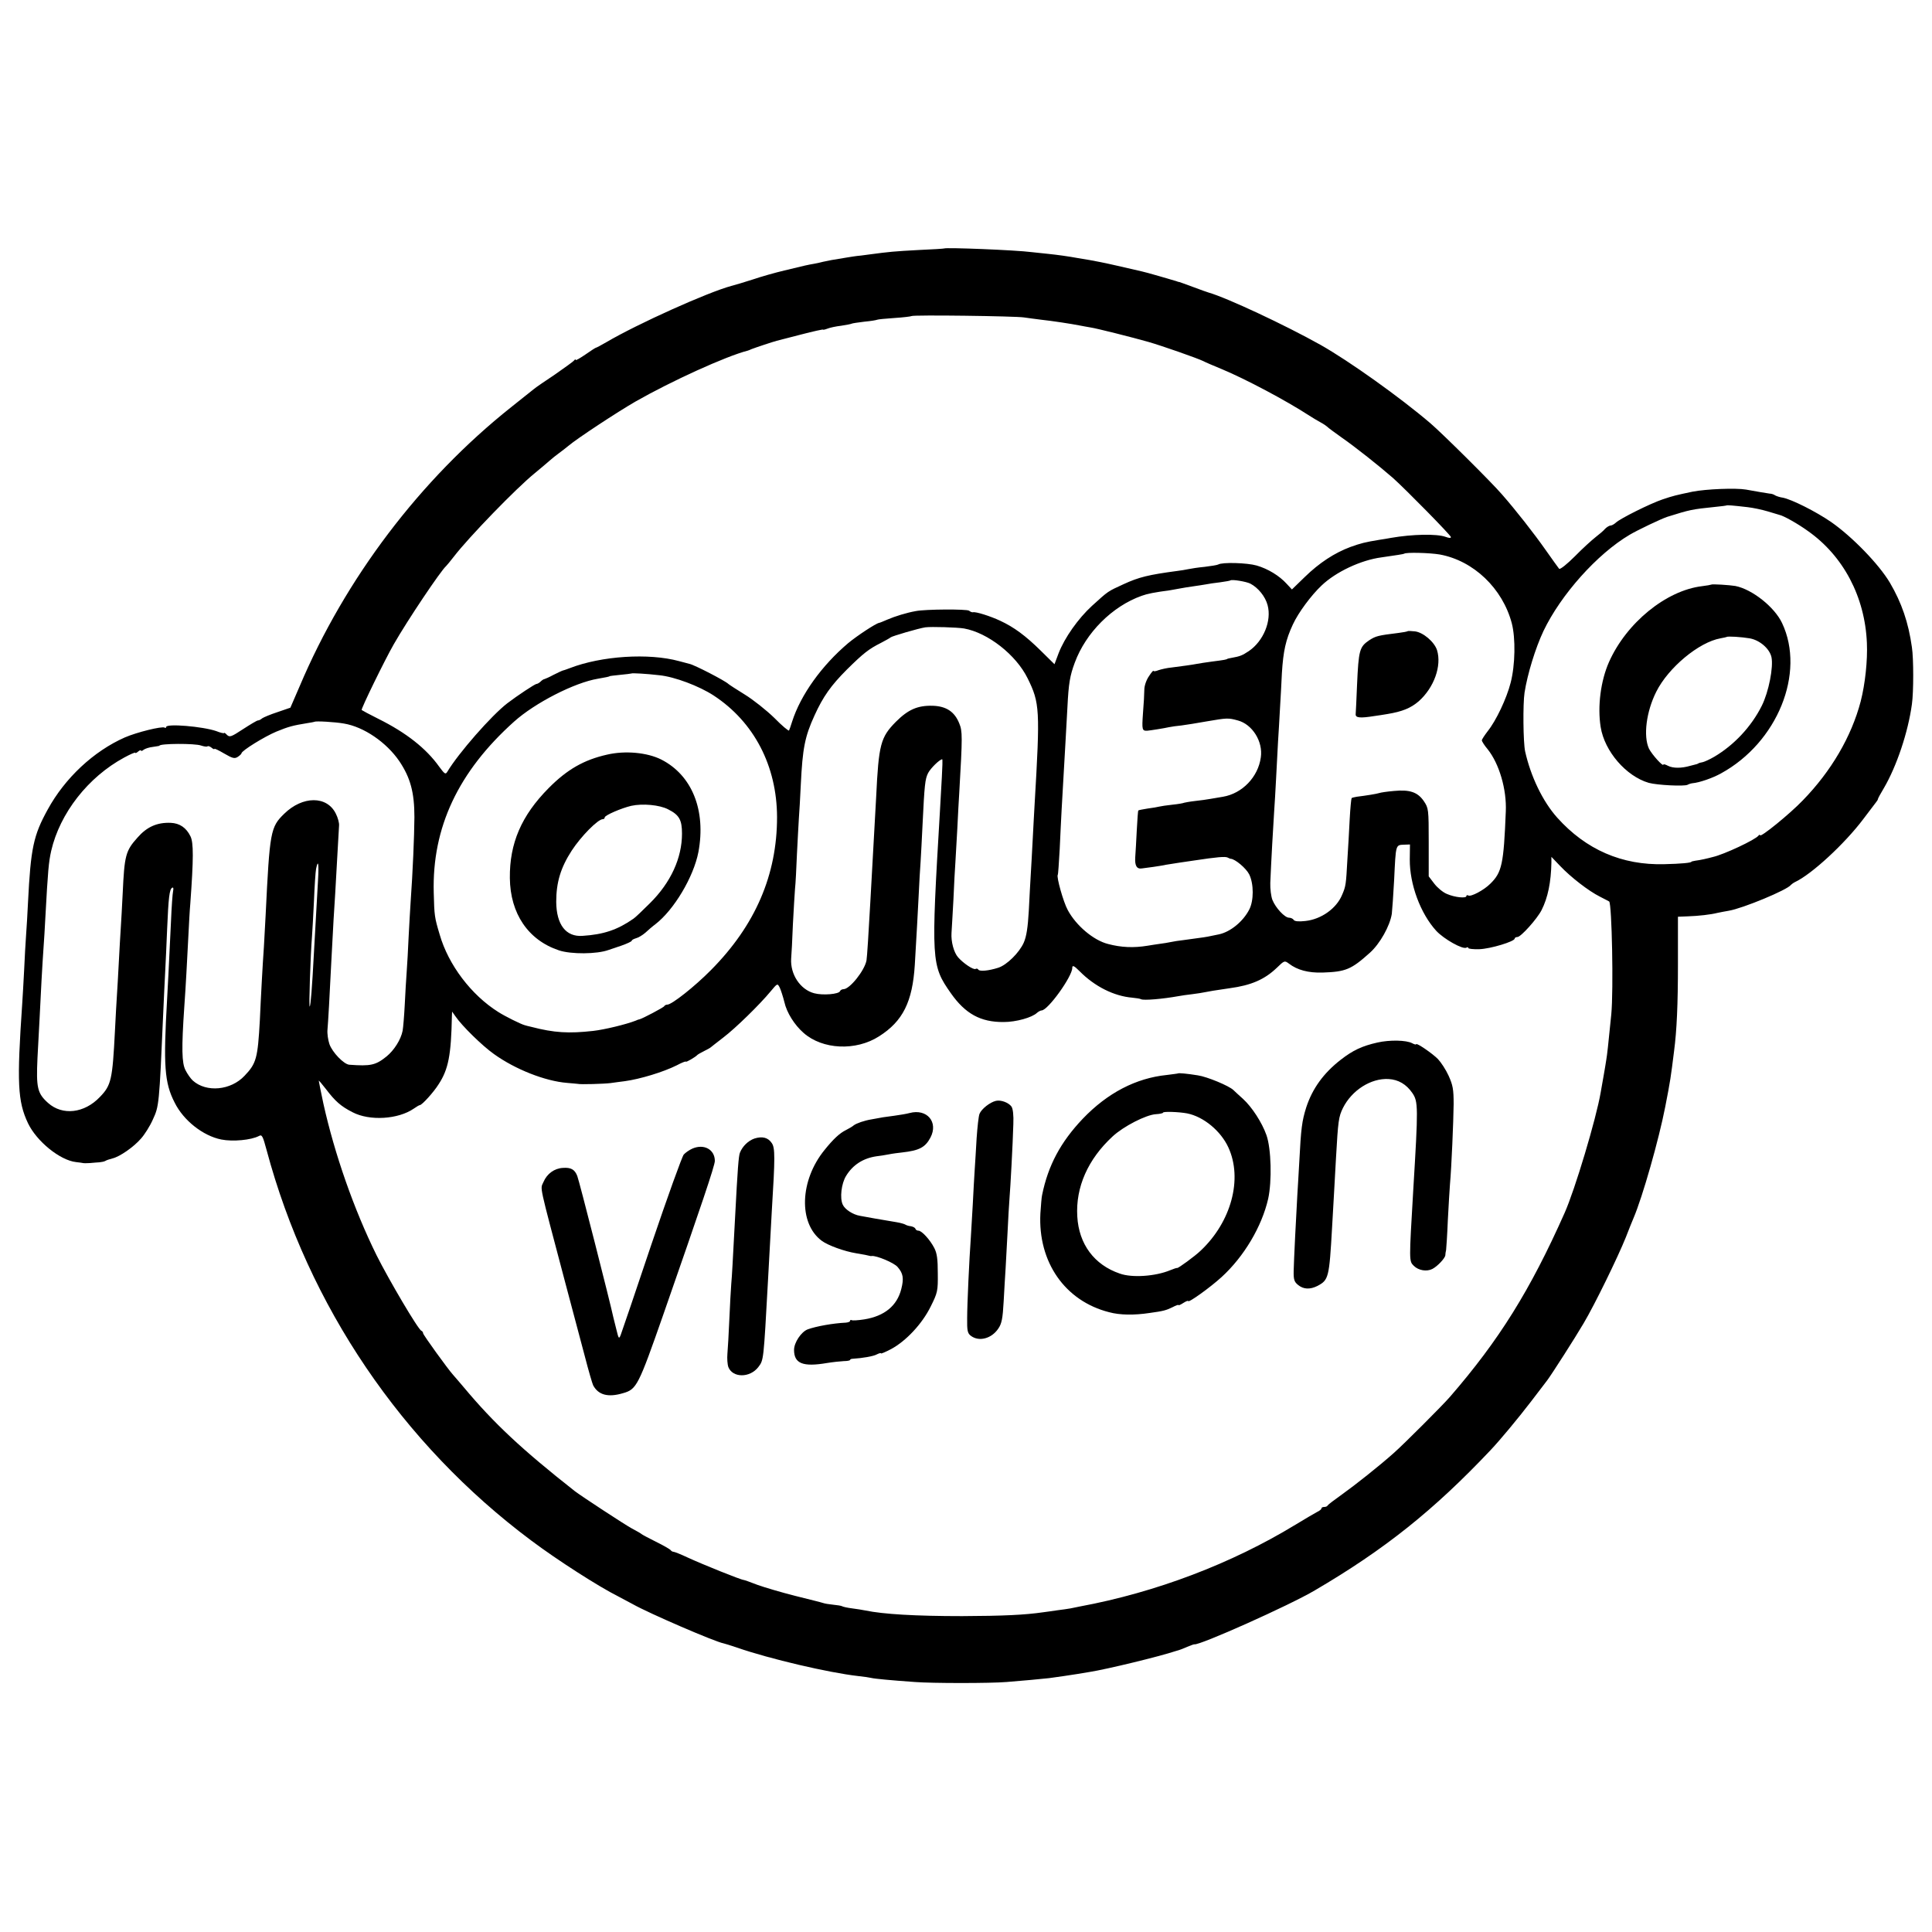
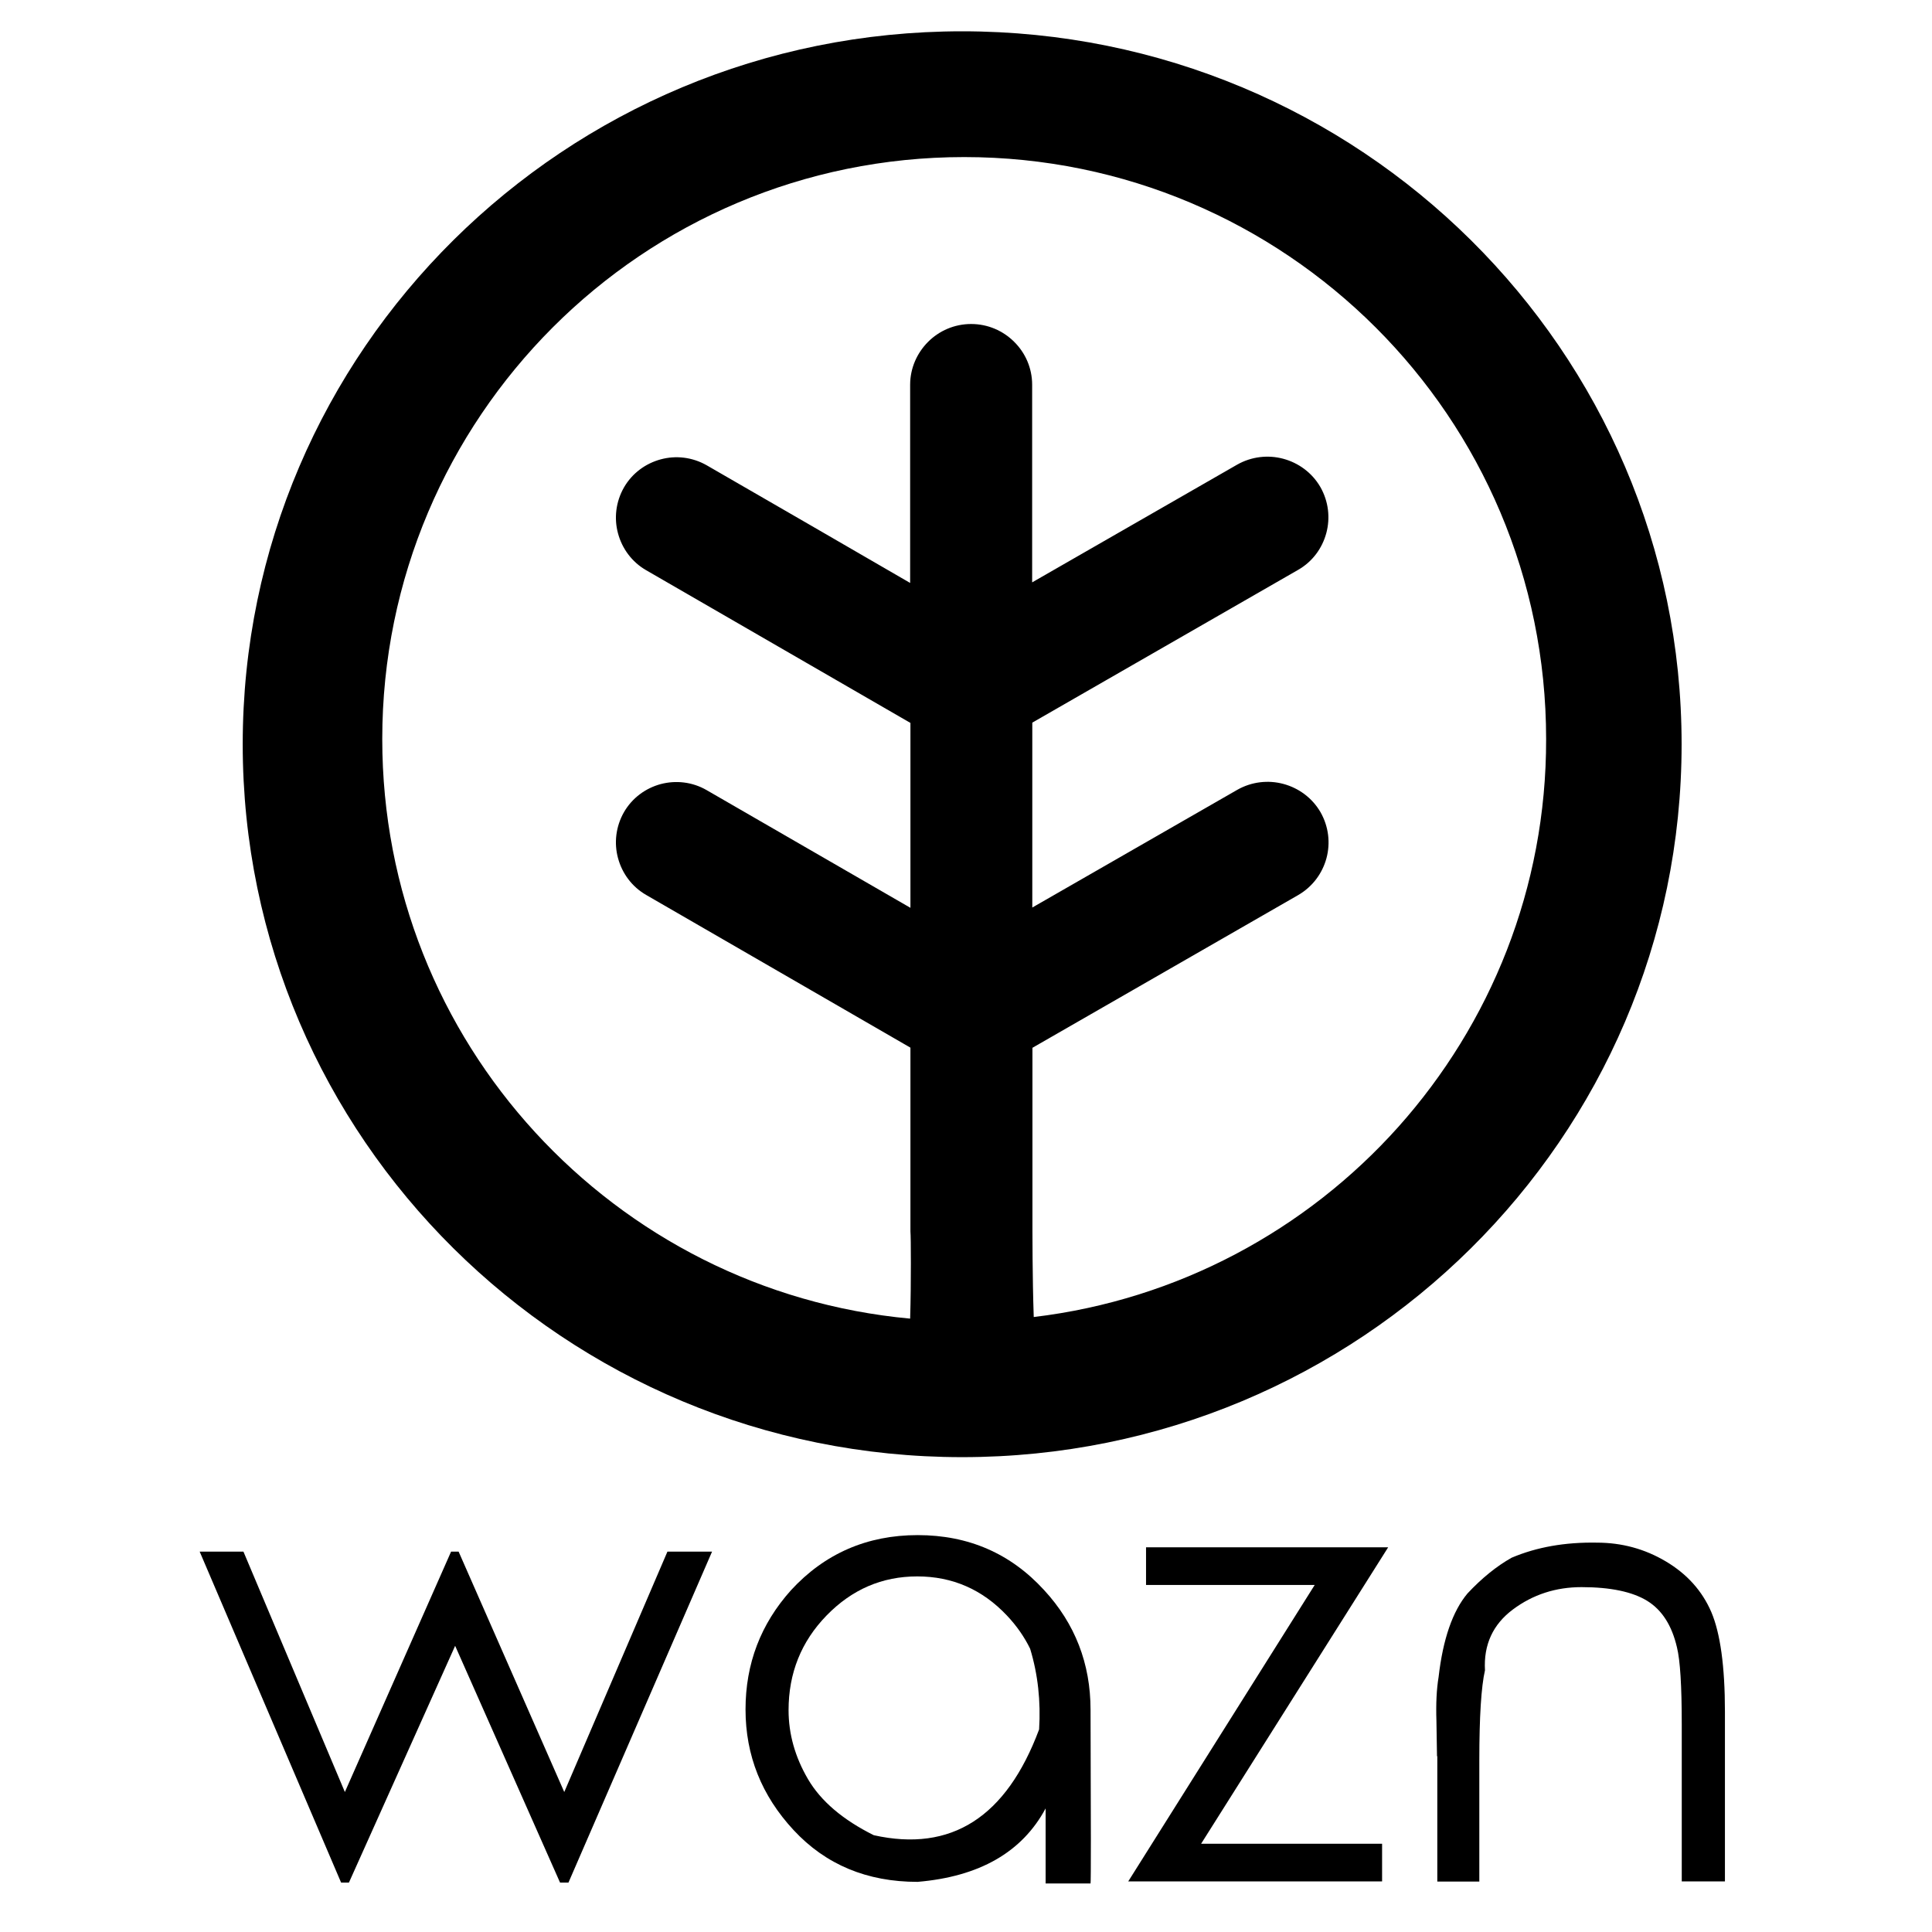
- <svg xmlns="http://www.w3.org/2000/svg" version="1" width="1333.333" height="1333.333" viewBox="0 0 1000 1000">
-   <path d="M488.7 128.6c-.1.1-6 .5-13.2.8-12.9.7-15 .9-25.5 2.3-3 .4-5.9.8-6.5.8-1.2.1-8.9 1.4-13.1 2.1-1.6.3-3.6.7-4.4.9-.8.2-2.8.7-4.5 1-3.5.6-4.4.8-15.5 3.5-4.7 1.1-12.1 3.2-16.5 4.7-4.4 1.4-9.3 2.9-11 3.3-12.2 3.3-48.5 19.6-64.8 29.2-2.6 1.5-5 2.8-5.3 2.8-.2 0-2.7 1.6-5.4 3.5-2.8 1.9-5 3.2-5 2.8 0-.5-.4-.3-.8.2-.4.6-4.9 3.8-9.9 7.3-5.1 3.4-10.1 6.8-11 7.6-1 .8-6.3 5-11.8 9.4-47 37.4-85.8 88.6-109.4 144.4l-4.8 11.1-6.7 2.3c-3.7 1.2-7.2 2.7-7.9 3.2-.7.6-1.6 1.1-2.2 1.1-.5 0-4 2.1-7.7 4.5-6.1 4-6.9 4.3-8.3 3-.8-.9-1.5-1.3-1.5-1 0 .3-1.9-.1-4.1-1-7-2.4-25.9-4-25.9-2.1 0 .5-.4.6-.8.3-1.4-.8-14.4 2.4-20.6 5.1-16.1 7.1-31 21-39.9 37.3-7.4 13.4-8.8 20-10.2 48-.3 5.8-.7 13.4-1 17-.3 3.6-.7 11.7-1 18-.3 6.3-.8 14.2-1 17.5-2.8 40.9-2.4 50.5 3 61.9 4.5 9.4 16.6 19.2 24.9 20.1 1.7.2 3.3.4 3.6.5.3.1 1.9.1 3.5 0 1.7-.2 3.9-.3 5-.4 1.1-.1 2.5-.4 3-.7.6-.4 2.2-.9 3.7-1.3 3.8-.9 11-5.9 14.8-10.3 1.8-2 4.6-6.4 6.1-9.8 3.2-7 3.3-7.1 5.4-55.5.3-7.4.8-16.9 1-21 .2-4.1.7-14 1-22 .7-16.5 1.2-20.7 2.6-21.5.6-.4.8.3.5 1.7-.3 1.2-.8 8.4-1.1 15.8-1.3 27.7-1.5 30.7-2 40-2 34.5-1.4 43.4 3.9 53.7 4.6 9.3 14.7 17.2 24.1 19.1 6 1.2 15.5.3 19.5-1.8 1.6-.9 2-.1 4 7.3 21.6 80.6 70 152.1 137 202.1 13.6 10.2 35 23.9 45 28.9 1.9 1 5.3 2.8 7.5 4 8.5 4.8 42.6 19.5 47 20.3.6.1 3.7 1.1 7 2.2 17 5.9 47.6 13 62.5 14.7 3 .3 6.2.8 7 1 1.5.4 9.8 1.2 22.5 2.1 9 .7 39.1.7 47.5 0 7.7-.6 18.5-1.6 22-2 3.7-.5 12.1-1.7 15-2.2 1.4-.2 4.1-.7 6-1 8.9-1.4 36.1-8 44.5-10.8.6-.2 1.3-.4 1.7-.5.4-.1 2.3-.8 4.3-1.7 1.9-.8 3.6-1.4 3.7-1.3 2.5.7 49.3-20.2 62.3-27.9 36.2-21.2 61.6-41.5 91-72.6 5-5.3 13.9-16 20.9-25.1 4.2-5.5 8-10.5 8.4-11 2.2-2.9 14.5-22.1 18.9-29.6 5.8-9.8 17.6-34 21.8-44.4 1.5-3.9 3.3-8.4 4-10 4.7-11 13.1-40.6 16.4-57.5 2.7-13.8 2.9-15.4 4.6-29 1.4-10.7 2-24 2-45v-24.5l5-.2c5.8-.2 11.9-.9 15.5-1.8 1.4-.3 4-.8 5.8-1.1 7.2-1.2 30.4-10.8 32.2-13.4.3-.3 1.2-1 2-1.4 8.8-4.1 25.9-20 35.4-32.6 3.1-4.1 6.1-8 6.6-8.7.6-.7 1-1.4 1-1.7 0-.3 1.4-2.9 3.1-5.7 6.6-11.3 12.5-28.8 14.5-43.4.9-6.3.9-23.6 0-29.5-1.8-12.8-5.3-23-11.4-33.4-5.7-9.6-19.5-23.8-30.4-31.4-8-5.5-20.4-11.7-25-12.6-1.5-.2-3.3-.8-4-1.2-.7-.5-1.9-.9-2.8-.9-1.3-.2-7.6-1.2-12.3-2.1-5.2-.9-20.6-.3-27.7 1.1-8.5 1.8-9.9 2.1-15.5 4-6.3 2.1-22.1 10-24.1 12-.9.8-2.1 1.5-2.7 1.5-.7 0-2 .8-2.9 1.7-.8 1-3.1 2.9-4.9 4.3-1.8 1.4-6.7 5.8-10.7 9.9-4 4-7.7 7-8.2 6.5-.4-.5-3.6-4.9-7.1-9.9-5.9-8.4-15.3-20.4-22.4-28.5-5.3-6.2-30.8-31.5-37.1-36.9-15.8-13.5-42.2-32.3-56.9-40.6-18.4-10.3-48.5-24.4-58-27.1-.5-.1-4-1.4-7.8-2.8-3.7-1.4-6.9-2.5-7.2-2.6-.3 0-1-.2-1.7-.5-2.3-.7-16-4.7-17.7-5-.9-.2-6.5-1.5-12.6-2.9-6-1.4-12.6-2.7-14.5-3-1.9-.3-4.6-.8-6-1-4.9-.9-10.6-1.7-15.5-2.2-2.7-.3-6.6-.7-8.5-.9-8.4-1.1-44.5-2.5-45.3-1.9zm41.3 35.7c1.9.3 6 .8 9 1.2 5.6.6 15.5 2.1 20 3 1.4.3 3.9.7 5.5 1 2.9.4 21.6 5.1 30 7.5 7 2 25.5 8.5 28.3 9.9.9.5 5.3 2.4 9.7 4.2 12.2 5.1 33 16.1 45.3 24.1 1.5 1 4.1 2.5 5.7 3.4 1.7.9 3.2 2 3.5 2.3.3.4 3.7 2.9 7.5 5.6 6.8 4.7 19.4 14.7 26.5 20.9 6.8 6.1 30 29.7 30 30.6 0 .6-1.1.5-2.7-.1-4.5-1.7-17.4-1.4-28.3.5-1.4.3-4.1.7-6 1-7.4 1.2-9.7 1.8-15 3.7-8.3 3.1-16.1 8.2-23.6 15.5l-6.7 6.5-2.7-2.9c-3.8-4.2-9.7-7.8-15.6-9.5-4.9-1.4-17.8-1.8-19.9-.5-.6.3-3.7.8-7 1.2-3.3.3-7.1.9-8.5 1.2-1.4.3-3.8.7-5.5.9-15 2-20 3.2-28 6.9-8.3 3.8-7.7 3.4-16.3 11.2-7.1 6.5-14.2 16.5-17.3 24.6l-2.1 5.6-7.1-7c-7.9-7.8-13.9-12.2-21-15.5-5.1-2.4-12.7-4.8-14.1-4.4-.4.1-1.3-.2-2-.8-1.1-.9-22.7-.8-27.6.2-4.6.8-10.8 2.7-14.7 4.4-2.1.9-4 1.7-4.3 1.7-1.7.3-11.3 6.6-16 10.5-13.7 11.6-24.6 26.8-29 40.6-.7 2.2-1.4 4.3-1.6 4.6-.2.4-3.7-2.5-7.6-6.5-4-3.9-10.9-9.4-15.3-12.1-4.4-2.7-8.2-5.2-8.5-5.5-1.6-1.6-17.6-9.9-20.2-10.4-.7-.2-3.1-.8-5.3-1.4-15.7-4.3-40.2-2.7-56.5 3.6-1.4.5-2.9 1.1-3.5 1.2-.5.1-2.8 1.2-5 2.3-2.2 1.2-4.3 2.1-4.7 2.2-.4 0-1.3.6-1.9 1.2-.7.7-1.7 1.3-2.2 1.3-.8 0-10 6.1-15.1 10-8.2 6.3-25.3 25.8-31.1 35.5-.9 1.5-1.4 1.1-4.2-2.7-6.7-9.4-17.1-17.6-31.4-24.7-4.6-2.3-8.5-4.4-8.7-4.6-.5-.4 12.1-26.2 16.6-34 7-12.3 24.4-38.2 27.1-40.5.3-.3 2.2-2.5 4.1-5 7.6-9.9 32.2-35.3 41.7-43 3-2.5 6.5-5.4 7.7-6.5 1.2-1.1 3.5-2.9 5-4s3.7-2.8 4.9-3.8c4.2-3.6 25.3-17.5 34.7-22.9 18.4-10.5 46.9-23.5 58-26.3.3-.1 1.2-.4 2-.8 2-.8 11.1-3.8 13-4.3.8-.2 6.6-1.7 12.8-3.3 6.1-1.6 11.2-2.7 11.2-2.5 0 .2 1 0 2.3-.5 1.2-.5 4.4-1.2 7.1-1.5 2.7-.4 5.2-.9 5.5-1.1.4-.2 3.3-.6 6.5-1 3.3-.3 6.2-.8 6.6-1 .3-.2 4.3-.6 8.9-.9 4.7-.3 8.6-.8 8.9-1 .6-.7 53.9 0 58.2.7zm374.5 98.2c2.8.3 7.5 1.3 10.5 2.2 3 .9 5.7 1.7 6 1.8 2.1.4 9.6 4.6 14.7 8.3 18.4 12.9 29.6 34.1 30.6 58 .4 9.1-.9 21.2-3.2 30.2-4.8 18.3-15.3 36.2-30 51.3-6.7 7-22.1 19.5-22.1 18 0-.4-.4-.3-.8.2-1.5 2.1-17.9 9.8-23.7 11.1-1.1.3-3.1.8-4.5 1.1-1.4.3-3.4.7-4.5.8-1.1.2-2 .4-2 .5 0 .6-5.4 1.1-14 1.3-22 .6-40.6-7.5-55.5-24.1-7.5-8.4-13.7-21.3-16.6-34.3-1-4.6-1.2-24.5-.3-30.4 1.5-9.6 5.6-23 9.8-31.9 9-18.8 27.8-39.9 44.6-49.8 4-2.4 16.4-8.3 19.5-9.3 11.8-3.7 12.8-3.9 24.5-5.1 3.3-.3 6.1-.7 6.2-.8.3-.2 3.1 0 10.8.9zM745.2 287c17.5 3.2 32.5 17.5 37.3 35.6 2 7.7 1.8 21.6-.6 30.8-2.1 8.2-7.5 19.6-11.9 25.1-1.6 2.1-3 4.2-3 4.7s1.3 2.6 3 4.6c6 7.5 9.9 20.8 9.4 32.2-1.1 27.3-2 31.5-8 37.4-3.4 3.4-10.1 6.9-11.4 6.1-.6-.3-1-.2-1 .3 0 1.3-6 .7-10.1-1.1-2-.8-4.9-3.2-6.5-5.3l-2.9-3.8V436c0-17.2-.1-17.7-2.5-21.3-3.2-4.7-7.3-6.1-15.5-5.3-3.5.3-6.9.8-7.7 1.1-1.2.4-6.7 1.3-11.6 1.9-1.2.2-2.4.5-2.6.7-.2.2-.7 5.1-1 10.9-.3 5.8-.8 15.2-1.2 21-.7 12.8-.8 13.7-2.7 18.1-2.9 7.1-10.8 12.7-19 13.6-3.5.4-5.7.2-6.1-.6-.4-.6-1.5-1.1-2.4-1.1-2.2 0-6.9-5-8.6-9.2-.7-1.8-1.2-5.8-1.1-8.8.4-10.1 1.6-31.4 2-37 .2-3 .7-10.7 1-17 .3-6.3.8-14.9 1-19 .3-4.1.7-11.8 1-17 .3-5.2.8-13.6 1-18.5.7-11.5 2-17.4 5.7-25.3 2.8-6.1 9.5-15.1 14.8-20.1 7.4-7.1 20.4-13.2 31-14.6 7.7-1.1 11.5-1.7 11.8-1.9.8-.8 13.1-.5 18.4.4zm-98 15.1c4 2.1 7.7 6.6 8.9 11.1 2.2 8.1-2.1 18.6-9.7 23.8-3.5 2.3-4.5 2.7-8.9 3.5-1.1.2-2.1.4-2.2.5-.5.4-1.5.6-7.8 1.4-3.2.4-6.8 1-7.9 1.2-2.5.5-7.8 1.2-13.2 1.9-2.3.2-5.3.9-6.8 1.4-1.4.6-2.6.7-2.6.3 0-.3-1.1.9-2.3 2.8-1.4 2-2.4 5-2.4 7 0 1.9-.3 7.4-.7 12.2-.6 8.6-.5 9.2 2.4 9 1.3-.1 8.9-1.3 11-1.8 1.4-.3 4.3-.7 6.5-.9 2.2-.3 8.1-1.2 13-2.1 10.6-1.8 11.1-1.9 16.2-.5 7.5 2 13.1 10.9 11.9 19.1-1.4 10.2-9.6 18.7-19.6 20.4-1.9.3-4.8.8-6.5 1.1-1.6.3-5.2.8-8 1.1-2.7.3-5.3.8-5.6.9-.3.2-3 .7-6 1-3 .3-6.1.8-6.9 1-.8.2-3.5.7-6 1-2.5.4-4.6.8-4.8 1-.2.1-.5 4.7-.8 10.1-.3 5.5-.6 11.8-.8 14.1-.3 4.4.8 6.2 3.4 5.8.8-.1 3.5-.5 6-.8 2.5-.4 5.4-.8 6.5-1.1 1.1-.2 4.3-.7 7-1.1 2.8-.4 6.1-.9 7.5-1.1 11.9-1.8 16.3-2.2 17.5-1.5.6.3 1.2.6 1.5.6 2.3.1 8 4.9 9.6 8.1 2.4 4.9 2.4 13.6 0 18.2-3.2 6.2-9.7 11.5-15.6 12.8-5.6 1.2-6.7 1.4-10.5 1.9-2.2.3-5.8.8-8 1.1-2.1.2-5.1.7-6.5 1-1.4.3-3.8.7-5.5.9-1.6.2-4.6.7-6.5 1-7.3 1.2-13.7.9-20.5-.9-7.5-1.9-16.5-9.5-20.8-17.5-2.3-4.1-6-17.4-5.2-18.3.2-.2.6-6.2 1-13.3.3-7.2.8-16.4 1-20.5.8-14.1 1.5-26.5 2-35 .3-4.7.7-12.8 1-18 .6-12.3 1.3-16.3 3.8-23 5.7-15.5 19.4-29.2 34.6-34.6 3-1.1 6.6-1.8 14.8-2.9 1.2-.2 3.4-.6 5-.9 1.5-.3 4.6-.8 6.8-1.1 2.3-.3 5.2-.8 6.5-1 1.4-.3 4.8-.8 7.5-1.1 2.8-.4 5.2-.8 5.4-1 .7-.6 8.2.6 10.3 1.7zM499 325.3c12.3 2.2 26.9 13.6 32.9 25.8 6.3 12.8 6.5 16 3.6 65.4-.2 3.8-.7 12.2-1 18.5-.3 6.3-.8 14.4-1 18-.2 3.6-.7 11.9-1 18.5-.5 8.6-1.2 13.2-2.6 16.4-2.3 5.2-8.8 11.6-13.2 13-5 1.6-9.6 2-10.3 1-.3-.5-.9-.7-1.4-.4-1.1.7-6.5-3-9.1-6-2.2-2.5-3.7-8.1-3.4-12.6.1-1.9.6-9.7 1-17.4.3-7.7.8-16.3 1-19 .2-2.8.6-10.6 1-17.5.3-6.9.8-15.2 1-18.5 1.7-29.5 1.7-32 0-36.1-2.4-6-6.7-8.9-13.8-9.1-7.8-.2-12.7 2-19 8.3-7.9 8-8.9 11.6-10.2 38.9-.4 6.6-.8 14.7-1 18-.4 7-1.3 23.3-2 36-.9 16.2-1.7 28.9-2 30.6-1 5.3-8.7 14.9-11.9 14.9-.8 0-1.6.5-1.8 1-.5 1.6-9 2.3-13.4 1.1-7.2-1.9-12.4-9.8-11.9-17.9.2-2 .6-10 .9-17.7.4-7.7.9-16 1.1-18.5.3-2.5.7-10.6 1-18 .4-7.4.8-15.8 1-18.5.2-2.8.7-10.6 1-17.5.9-18.7 2.1-24.8 7.1-35.7 4.4-9.7 8.5-15.5 16.8-23.8 8.4-8.3 11.3-10.6 17.5-13.7 2.5-1.3 4.8-2.6 5.1-2.9.6-.6 14.5-4.7 18-5.2 3-.4 16.5 0 20 .6zm-157.7 24.2c7.9.8 20.6 5.6 28.1 10.5 20.9 13.7 32.7 36.4 32.8 62.9 0 29.9-11.2 56-34.2 79.2-8.5 8.6-20.3 17.9-22.6 17.9-.7 0-1.4.4-1.6.8-.2.6-11.2 6.4-12.8 6.8-.3 0-1.2.3-2 .7-4.9 1.9-15.9 4.6-22 5.3-12.6 1.4-20.1 1-32-2.1-1.4-.3-2.9-.7-3.5-.9-1.9-.5-10-4.5-13.6-6.8-14-8.8-25.8-24.4-30.3-40-2.7-9-2.8-9.8-3.1-21.8-.9-33.7 12.7-62.6 41.6-88.5 10.8-9.7 31.3-20.2 43.4-22.2 4.1-.7 6-1.1 6-1.3 0-.1 2.5-.4 5.5-.7 3-.3 5.6-.6 5.8-.7.3-.3 7.7.1 14.5.9zm-163.3 25c10.3 1.7 22 9.7 28.7 19.5 5.7 8.5 7.8 16.1 7.8 29-.1 10.3-.8 27.5-2 44.5-.2 3.3-.7 11.2-1 17.5-.3 6.3-.7 14.4-1 18-.3 3.6-.7 11.2-1 17-.3 5.8-.8 11.8-1.1 13.5-.9 4.6-4.4 10.1-8.3 13.3-5.7 4.6-8.3 5.1-19.3 4.3-2.8-.2-8.8-6.4-10.3-10.7-.7-2.1-1.2-5.5-1-7.4.3-3.1 1.2-18.8 2-35.5.8-15.8 1.6-29.6 2-35 .2-3.3.7-12.1 1.1-19.5.4-7.4.8-14.5.9-15.8.1-1.2-.6-4-1.7-6.1-4.6-9.3-17.2-9.2-26.7.1-7.1 6.9-7.5 9.1-9.6 52.3-.3 4.9-.7 12.4-.9 16.5-.3 4.1-.8 12.2-1.1 18-.3 5.8-.8 14.8-1 20-1.1 19.8-1.8 22.4-7.9 28.8-7.1 7.6-19.8 8.8-26.8 2.5-1.1-1-2.8-3.4-3.8-5.4-1.9-3.7-2.1-11.1-.6-32.9.8-11.2 1.4-23 2.1-36.5.3-6.1.7-13.6 1-16.8 1.7-23.4 1.7-31.5.1-34.8-2.2-4.5-5.6-6.8-10.2-7-7.1-.3-12.4 2.1-17.2 7.6-6.2 6.9-6.8 9.2-7.7 29-.3 6.6-.8 14.7-1 18-.2 3.3-.7 11.2-1 17.5-.3 6.3-.8 14.2-1 17.5-.2 3.3-.7 11.4-1 18-1.3 25.4-1.9 28.2-7.8 34.3-8.1 8.5-19.4 9.7-26.8 3.1-5.6-5-6.2-7.9-5.5-23.3.4-7.8.9-17 1.1-20.6.5-11.3 1.5-29.2 2-36 .3-3.6.7-11 1-16.5 1.3-24 1.7-28.3 3-34.1 4.5-19.5 19.1-38.2 37.8-48.3 3.1-1.7 5.7-2.8 5.7-2.5 0 .4.7.1 1.5-.6s1.5-.9 1.5-.5.6.2 1.3-.4c.8-.6 2.9-1.3 4.8-1.5 1.9-.3 3.4-.5 3.4-.6 0-1.2 18.5-1.3 21.6-.1 1.5.5 3 .7 3.3.4.3-.3 1.2 0 2.1.7.8.7 1.5 1 1.5.6 0-.3 2.3.8 5 2.4 4.3 2.5 5.4 2.8 7 1.8 1.1-.7 2-1.6 2-1.9 0-1.3 11.8-8.6 18-11.2 6.3-2.6 8.6-3.2 16-4.4 1.9-.3 3.6-.6 3.8-.7.5-.5 10.8.1 15.2.9zm309.5 27.7c-.3 5.1-.7 13.1-1 17.8-4.6 77.5-4.5 79.6 5.6 94 7.5 10.7 15.4 15.1 27.4 15 6.4 0 14.7-2.3 17.3-4.8.7-.6 1.8-1.2 2.3-1.2 3.3 0 15.9-17.6 15.9-22 0-1.6.9-1.2 3.8 1.7 7.8 7.9 17.8 12.9 27.3 13.7 2 .2 4.1.5 4.5.8 1.4.7 11-.1 19.4-1.6 1.4-.3 4.5-.7 7-1 2.5-.3 5.6-.8 7-1.1 2.4-.5 3.7-.7 12.5-2 11.1-1.5 18-4.5 24.3-10.5 4-3.9 4.1-3.9 6.4-2.2 4.3 3.3 10 4.8 17.3 4.6 12.1-.4 14.9-1.6 24.6-10.3 5.2-4.7 10.3-13.8 11.3-20.1.2-1.9.8-9.8 1.2-17.5.9-18.8.7-18.1 5.3-18.3l2.9-.1-.1 7.7c-.1 12.9 5.5 28 13.7 37 4 4.3 13.8 9.8 15.6 8.7.6-.3 1-.3 1 .2 0 .4 2.6.7 5.7.6 5.8-.2 18.3-4 18.3-5.5 0-.4.6-.8 1.4-.8 1.8 0 10.2-9.4 12.5-13.9 3.3-6.5 4.9-14.5 5.1-24.6v-3l4.5 4.7c5.6 5.9 14.8 13 20.6 15.9 2.4 1.2 4.6 2.4 4.8 2.5 1.4 1.1 2.3 45.8 1.1 58.4-1.7 17-2.1 20.6-2.6 23.6-.2 1.6-.9 5.4-1.4 8.4-.5 3-1.2 6.8-1.5 8.5-2.3 13.5-13.3 50.3-18.7 62.4-17.8 40-33.9 65.8-59.3 95.1-3.8 4.4-23.8 24.4-29 29-7.5 6.7-20 16.6-27 21.6-3.8 2.7-7.1 5.2-7.3 5.6-.2.5-1 .8-1.8.8s-1.4.3-1.4.7c0 .5-1 1.3-2.3 1.9-1.2.6-6.2 3.6-11.2 6.6-33 20.1-72.2 35-111.5 42.3-1.4.3-3.6.7-4.9 1-1.2.2-4.4.7-7 1-2.5.4-5.7.8-7.1 1-9.7 1.4-20.6 1.9-42 2-24.3 0-40.8-1-50-2.9-1.4-.3-4.5-.8-6.9-1.1-2.4-.3-4.7-.8-5.2-1.1-.5-.3-2.6-.6-4.6-.8-2.1-.2-4.5-.6-5.3-.9-.8-.3-7.3-1.9-14.5-3.7-7.1-1.8-15.9-4.4-19.5-5.7-3.6-1.4-6.7-2.5-7-2.5-1.6-.1-21.4-8.1-29-11.6-3.6-1.7-6.9-3-7.4-3s-1.2-.4-1.5-.9c-.3-.4-3.7-2.4-7.6-4.3-3.8-1.9-7.2-3.7-7.5-4-.3-.3-2.5-1.6-5-2.9-3.7-2-26.1-16.7-29.5-19.3-27.3-21.5-41.7-34.9-57.5-53.8-2.5-2.9-4.9-5.8-5.5-6.4-2.7-3-15.5-20.7-15.5-21.5 0-.5-.4-1.1-.9-1.3-1.6-.5-16.9-26.5-23.2-39.1-11.7-23.7-21.7-52.3-27.5-78.4-1.3-6.2-2.4-11.5-2.4-11.9 0-.3 1.6 1.6 3.7 4.3 4.8 6.3 7.7 8.9 13.8 12 8.8 4.6 23.6 3.7 31.7-1.9 1.4-1 2.8-1.8 3.1-1.8 1.1 0 7.2-6.7 9.8-10.9 5-7.7 6.4-15 6.8-35.1l.1-2.4 1.7 2.4c3.3 4.9 13.9 15.3 20 19.6 11 7.9 26.5 14 37.8 14.9 2.8.2 5.2.5 5.5.5 1.4.4 13.9 0 17-.4 1.9-.3 5.3-.7 7.5-1 7.9-1.1 19.8-4.7 26.8-8.2 2.6-1.4 4.7-2.2 4.7-1.9 0 .5 4.9-2.3 6-3.5.3-.3 1.9-1.2 3.5-2 1.7-.8 3.2-1.7 3.5-2 .3-.3 3.2-2.5 6.4-5 6.3-4.8 18.8-17 24.5-23.9 3.5-4.2 3.5-4.2 4.7-1.9.6 1.3 1.7 4.7 2.4 7.5 1.2 5.4 5.2 11.8 9.9 15.9 9.8 8.7 27.1 9.5 39.1 1.8 12.3-7.8 17.3-17.8 18.5-37 1.1-18.1 1.4-24.7 2-35.9.3-6.1.7-13.9 1-17.5.2-3.6.7-12.1 1-19 1-20.7 1.3-23.8 2.9-26.9 1.3-2.5 6-7.1 7.3-7.1.2 0 .1 4.2-.2 9.2zm-322.9 53.5c-.5 8.5-1.1 19.7-2.1 37.3-1 18.9-1.7 27.5-2.2 28-.5.5.4-26.7 1.2-36.5.2-2.2.6-10.3 1-18 .3-7.7.8-15.2 1.1-16.8 1.1-5.3 1.5-2.6 1 6z" />
-   <path d="M885.7 302.6c-.1.1-2.2.5-4.7.8-18.6 2.2-39.2 19-48.2 39.3-4.3 9.7-6 23-4.3 33.6 2 12.6 13.2 25.5 24.9 28.9 4.4 1.2 18.4 1.9 20.1 1 .5-.3 1.6-.7 2.5-.8 3.6-.3 10.5-2.7 14.8-5.1 29.2-16 43.8-52 31.6-77.8-3.9-8.3-15.5-17.5-24.2-19.2-3-.5-12.1-1.1-12.5-.7zm19.9 27.8c5.2.9 10.3 5.3 11.3 9.7 1.1 5.1-1.4 18-5 25.2-5.4 10.8-14.3 20.3-24.6 26.4-2.4 1.4-5.1 2.6-6 2.8-1 .2-1.9.4-2 .5-.2.2-.6.3-1 .5-.5.1-2 .5-3.5.9-4.5 1.3-8.8 1.3-11.4 0-1.3-.7-2.4-1-2.4-.7 0 1.5-6-5.2-7.5-8.2-3-6.5-1.4-19.2 3.8-29.5 6.2-12.4 22-25.6 33.2-27.6 1.6-.3 3-.6 3.2-.7.4-.5 7.9 0 11.9.7zM728.6 326.7c-.2.2-2.3.6-4.7.9-10.6 1.3-11.8 1.6-15.2 3.8-5 3.4-5.5 5-6.3 23.2-.3 7.2-.6 13.9-.7 15-.2 2 2.3 2.2 9.8 1 1.7-.2 4.6-.7 6.5-1 7.9-1.3 12.2-3.1 16.3-6.6 8-7.1 12-18.4 9.5-26.5-1.4-4.3-7.2-9.2-11.4-9.7-1.9-.2-3.6-.3-3.8-.1zM314.2 390.6c-12 2.7-20.7 7.7-30.2 17.3-14.1 14.2-20.3 28.6-20.1 46.6.2 18.4 9.5 32.1 25.4 37.4 6.3 2.1 19.7 2 25.7-.2.8-.3 3.9-1.3 6.8-2.3 2.8-1 5.2-2.1 5.2-2.5 0-.4 1-.9 2.3-1.3 1.2-.3 3.3-1.6 4.7-2.8 1.4-1.3 3.7-3.3 5.2-4.4 9.7-7.5 19.8-24.5 22.3-37.4 4-21.6-3.3-39.8-19.3-47.9-7.2-3.6-18.6-4.7-28-2.5zm31.6 28.3c5.8 2.9 7.2 5.5 7.2 12.6 0 12.6-5.8 25.3-16.6 36-3.8 3.8-7.7 7.5-8.5 8-8.3 5.8-15.5 8.2-26.4 8.9-8.6.6-13.5-5.8-13.6-17.6 0-10.1 2.3-17.7 8-26.5 4.8-7.4 13.6-16.3 16.1-16.3.6 0 1-.4 1-.9 0-1.1 8.6-4.8 13.7-6 5.9-1.3 14.7-.5 19.1 1.8zM713 539.6c-8 1.8-12.7 4-19 8.9-8.9 6.9-14.7 14.9-17.9 24.7-2.2 7-2.7 10.7-3.6 28.3-.4 6.6-.8 14.3-1 17-.6 10.1-1.8 34.1-1.9 39.3-.1 4.5.3 5.7 2.3 7.3 2.8 2.3 6.2 2.4 10 .5 5.8-3.1 6.1-4.1 7.6-30.6.3-5.8.8-13.7 1-17.5.2-3.9.7-12 1-18 1.1-19.6 1.4-21.5 3.6-26 4.6-9.2 14.5-15.5 23.6-15 5.1.3 9.2 2.7 12.3 7.2 3.1 4.5 3.1 7.2.5 50.2-2.2 37.3-2.2 36.8.3 39.3 2.4 2.4 6.7 3.1 9.6 1.6 2.7-1.4 6.6-5.6 6.7-7.1 0-.7.2-1.9.4-2.7.1-.9.6-7.8.9-15.5.4-7.7.9-16 1.1-18.5.8-8.8 1.8-32.6 1.9-41.5 0-7.7-.4-9.8-2.6-14.7-1.4-3.1-3.9-6.9-5.5-8.6-2.8-2.9-11.3-8.7-11.3-7.7 0 .3-.9.1-2-.5-3.1-1.7-11.8-1.8-18-.4zM609.7 555.6c-.1.1-2.7.4-5.7.8-16 1.6-30.8 9.3-43.6 22.7-11.4 12-17.9 24.1-21 39.4-.3 1.1-.6 5.4-.9 9.6-1.3 25.1 12.7 45.3 35.6 51.1 5.5 1.5 12.9 1.6 20.9.4 7.3-1 8.6-1.4 11.9-3 1.7-.9 3.1-1.4 3.1-1.1 0 .3 1.1-.2 2.5-1.1 1.4-.9 2.5-1.3 2.5-1 0 1.2 11.5-7.1 17.3-12.4 11.6-10.6 20.8-26.1 24.1-40.5 2-9.1 1.6-26-.9-33-2.3-6.5-7.5-14.5-12.1-18.7-2-1.8-4.3-3.9-5-4.6-2.3-2.2-13.6-6.9-18.4-7.6-5.5-.9-10-1.3-10.3-1zm4.8 20.7c8.5 1.7 17.4 9.1 21.3 17.6 7.5 16.3 1.5 38.5-14.3 53.4-3 2.9-11.8 9.3-12.2 9-.2-.1-1.8.4-3.7 1.2-7.5 3.1-19.6 4-26 1.7-13.2-4.5-21.2-15.2-22-29.6-.9-15.1 5.5-29.6 18.3-41.4 5.6-5.2 17.3-11.2 22.4-11.5 2-.1 3.7-.5 3.7-.8 0-.7 8.4-.4 12.5.4zM515.5 569.8c-3.1.7-7.5 4.2-8.5 6.7-.5 1.2-1.1 6.9-1.5 12.6-.3 5.7-.8 13.1-1 16.4-.2 3.3-.7 11.4-1 18-.4 6.6-.8 14.2-1 17-.8 11.1-1.9 34.5-1.9 41.7-.1 6.6.2 7.9 1.9 9.2 4.2 3.2 10.7 1.5 14.2-3.7 1.8-2.6 2.3-5.2 2.8-14.2.3-6.1.8-13.7 1-17 .2-3.3.6-11.6 1-18.5.3-6.9.8-14.8 1-17.5.5-6.1 1.7-28.1 2-38.6.2-4.7-.2-8.1-1-9.2-1.5-2-5.4-3.5-8-2.9zM470.8 576.1c-1.4.4-5 1-7.9 1.4-4.8.6-6.8.9-11.9 1.9-3.7.6-7.6 2-9 3-.8.7-2.7 1.8-4.1 2.5-3.3 1.6-6.6 4.7-11.1 10.3-12.9 15.8-13.6 38-1.5 47 3.2 2.4 11.7 5.5 17.9 6.5 3.8.6 6.1 1.1 6.8 1.3.3.1.8.2 1.2.1 2.4-.3 11.6 3.5 13.4 5.7 2.9 3.3 3.3 5.9 1.9 11.4-2.2 8.7-8.7 14-19.1 15.7-3.2.5-6.2.7-6.6.4-.5-.2-.8-.1-.8.4 0 .4-1 .8-2.2.9-6.6.3-15.5 1.9-19.8 3.5-3.3 1.3-7 6.8-7 10.6 0 7.1 4.6 8.9 17 6.8 3-.5 7-.9 8.8-1 1.7 0 3.2-.3 3.2-.6s.6-.6 1.3-.6c5-.3 10.9-1.3 12.6-2.3 1.2-.6 2.1-.8 2.1-.5 0 .3 2.3-.7 5.2-2.2 7.8-4.2 16.1-13.1 20.5-22 3.6-7.2 3.8-8.1 3.7-17.2 0-7.3-.4-10.4-1.8-13.1-2.2-4.3-6.5-9-8.2-9-.7 0-1.4-.4-1.6-1-.1-.5-1.2-1.1-2.3-1.3-1.1-.1-2.4-.5-3-.9-.5-.3-2.6-.9-4.5-1.2-7.7-1.3-16-2.7-18.9-3.3-3.6-.6-7.8-3.3-8.9-5.8-1.6-3.4-.7-10.9 1.7-14.8 3.5-5.8 8.9-9.2 15.7-10.2 1.6-.2 4.5-.6 6.4-1 1.9-.4 5.1-.8 7-1 8.8-1 11.9-2.6 14.6-7.7 4.2-8-1.8-15.1-10.8-12.7zM390.5 589.3c-3.2 1.1-6.2 4-7.5 7.3-.7 1.7-1.2 8.1-2.5 33.1-1.3 24.4-1.6 30.4-2 34.8-.2 2.7-.7 11.1-1 18.5-.3 7.4-.8 15.4-1 17.8-.2 2.3 0 5.4.5 6.8 2.2 5.6 11.1 5.7 15.5 0 2.8-3.7 2.7-3.1 5-44.6.6-11 1.5-27.6 2-36.5 1.7-27.4 1.7-32.3 0-34.8-1.9-2.9-4.9-3.7-9-2.4zM358.4 594.5c-1.6.7-3.6 2.1-4.5 3.1-.9 1.1-8.4 21.9-16.7 46.4-8.2 24.5-15.4 45.6-15.9 46.9-.9 2.3-1.1 2.1-2.2-2.5-.7-2.7-1.4-5.6-1.6-6.4-1.6-7.6-17.8-71.2-18.7-73.3-1.3-3.4-3.3-4.5-7.4-4.2-4.4.2-8.3 3-10.1 7.3-1.7 4-2.7-.8 11.3 52.2 3.6 13.5 8.1 30.6 10.1 38 1.9 7.4 3.9 14.2 4.3 15 2.7 5.1 7.8 6.4 15.5 4.1 7-2 7.9-3.7 20.8-40.6C363 624 370 603.3 370 600.9c0-5.9-5.6-9-11.6-6.4z" />
+ <svg xmlns="http://www.w3.org/2000/svg" version="1.1" x="0px" y="0px" viewBox="0 0 1333.3 1333.3" style="enable-background:new 0 0 1333.3 1333.3;" xml:space="preserve">
+   <g id="Layer_1">
+ </g>
+   <g id="Layer_2">
+     <g>
+       <path d="M137.8,1070.8H168l70,165.9l73.3-165.9h5.2l72.9,165.9l71.2-165.9h30.8l-99.1,228.4h-5.8l-72.4-163.4l-73.3,163.4h-5.4    L137.8,1070.8z" />
+       <path d="M633.3,1059.4c35.1,0,64.2,12.7,87.3,38c21.3,23.1,32,50.7,32,82.5c0.3,78.7,0.3,118.7,0,119.9c-13.3,0-23.6,0-31,0    c0-1,0-18.2,0-51.8c-16.2,30.2-45.7,47.1-88.4,50.7c-34.9,0-63.4-11.9-85.5-35.7c-22.1-23.8-33.2-51.5-33.2-83.3    c0-31.6,10.5-59,31.4-82.3C569.1,1072.2,598.3,1059.4,633.3,1059.4z M633,1087.9c-24.3,0-45.1,9-62.6,27    c-17.5,18-26.2,39.8-26.2,65.3c0,16.5,4.5,32.4,13.4,47.6c8.9,15.2,24.1,28.1,45.4,38.7c53.5,11.9,91.5-12.4,114.1-73    c1.2-19.4-0.8-38-6.2-55.7c-3.9-8-9.2-15.7-16-22.9C677.9,1096.9,657.3,1087.9,633,1087.9z" />
+       <path d="M790.9,1067.8h167.1l-129.1,204.6h124.9v26H778.6l128.7-204.6H790.9V1067.8z" />
+       <path d="M991.7,1212l-0.4-24.3c-0.4-11.9,0.1-22,1.5-30.4c3-26.2,9.7-45.4,19.9-57.6c10-10.7,20.2-18.9,30.5-24.7    c17.2-7.3,36.8-10.8,58.8-10.4c17.2,0,33.1,4.3,47.7,13c14.6,8.7,25,20.3,31.3,34.9c6.2,14.6,9.4,37.5,9.4,68.7v117.2h-29.8    v-108.7c0-26.3-1.1-43.9-3.3-52.8c-3.5-15.1-10.3-25.8-20.5-32.1c-10.2-6.3-25.4-9.5-45.4-9.5c-17.7,0-33.5,5.1-47.3,15.4    c-13.8,10.3-20.3,24.3-19.3,42c-2.6,11.4-3.9,32.1-3.9,62.2v83.6h-29V1212z" />
+     </g>
+     <path d="M664,21.6c-274.2,0-496.5,220.3-496.5,492s222.3,492,496.5,492s496.5-220.3,496.5-492S938.2,21.6,664,21.6z M965,777.7   c-63.5,71-152,119.3-251.6,131.2c-0.5-14.2-0.7-29-0.8-40.2c-0.1-11.2-0.1-18.8-0.1-18.8v-63.4v-63.4l91.7-52.7l91.7-52.7   c10-5.8,16.7-15.1,19.5-25.4c2.8-10.4,1.6-21.8-4.1-31.8c-5.8-10-15.2-16.7-25.6-19.5c-10.4-2.8-21.9-1.6-31.9,4.1l-70.7,40.6   l-70.7,40.6v-63.8v-63.8l91.7-52.7l91.7-52.7c10-5.7,16.7-15,19.5-25.4c2.8-10.4,1.6-21.8-4.1-31.8c-5.8-10-15.2-16.7-25.6-19.5   c-10.4-2.8-21.9-1.6-31.9,4.1l-70.7,40.6l-70.7,40.6v-68.2v-68.2c0-11.5-4.7-22-12.4-29.6c-7.6-7.6-18.1-12.3-29.7-12.3   c-11.6,0-22.1,4.7-29.7,12.3c-7.6,7.6-12.4,18.1-12.4,29.6V334v68.3L558,361.7l-70.3-40.6c-10-5.7-21.4-6.9-31.7-4.1   c-10.4,2.8-19.7,9.5-25.4,19.4c-5.7,10-6.9,21.4-4.1,31.7c2.8,10.4,9.5,19.7,19.4,25.4l91.2,52.7l91.2,52.7v63.8v63.8L558,585.9   l-70.3-40.6c-10-5.8-21.4-6.9-31.7-4.2c-10.4,2.8-19.7,9.5-25.4,19.4c-5.7,10-6.9,21.4-4.1,31.7c2.8,10.4,9.5,19.7,19.4,25.4   l91.2,52.7l91.2,52.7v63.4v63.4c0.2,2.3,0.3,10.7,0.3,21.9c0,11.1-0.1,25-0.5,38.3c-102.2-9.4-193.2-57.1-258.8-128.6   S263.8,614.7,263.8,510c0-110.9,45-211.3,117.6-284s173.1-117.6,284-117.6s211.3,45,284,117.6s117.6,173.1,117.6,284   C1067.2,612.9,1028.5,706.6,965,777.7z" />
+   </g>
</svg>
